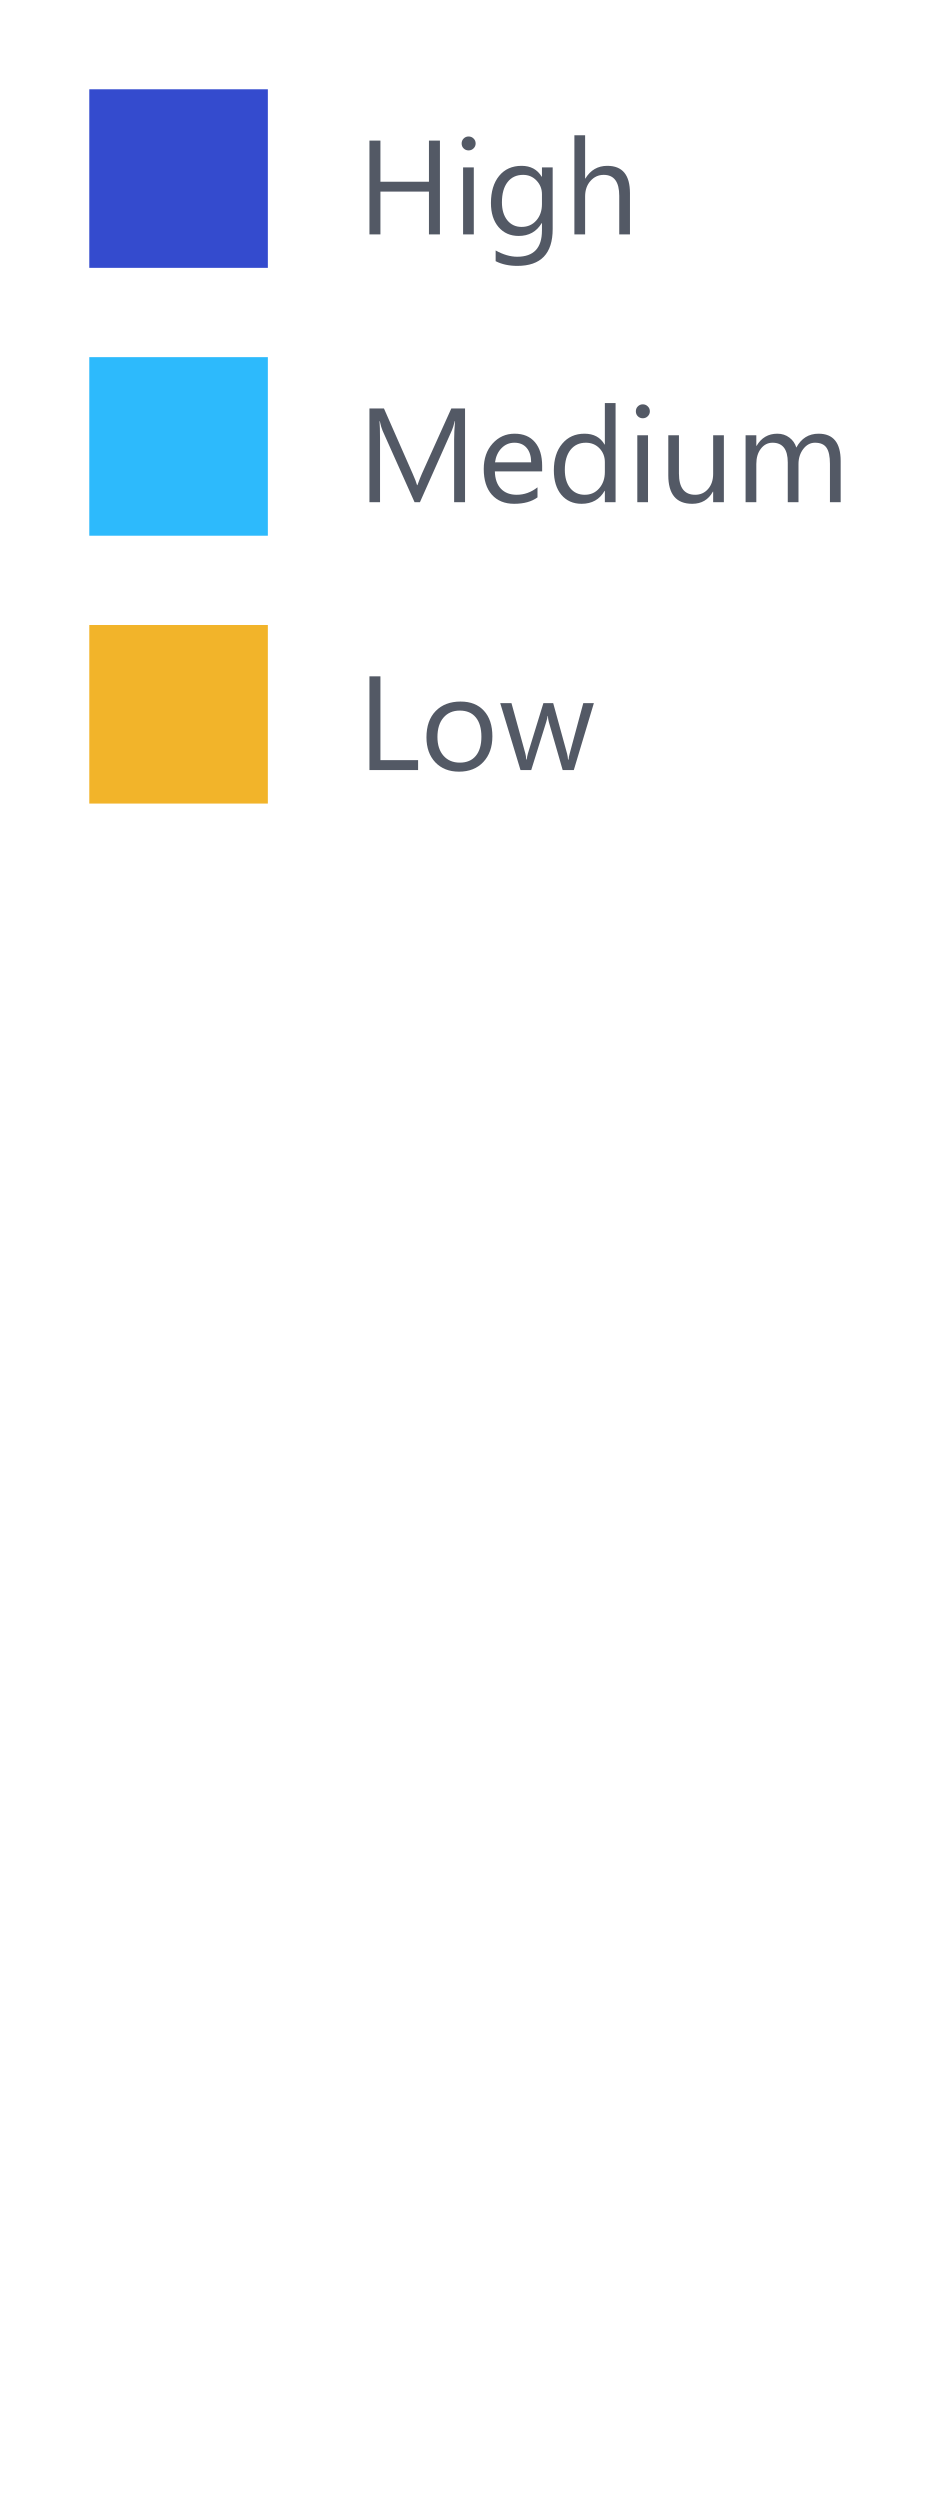
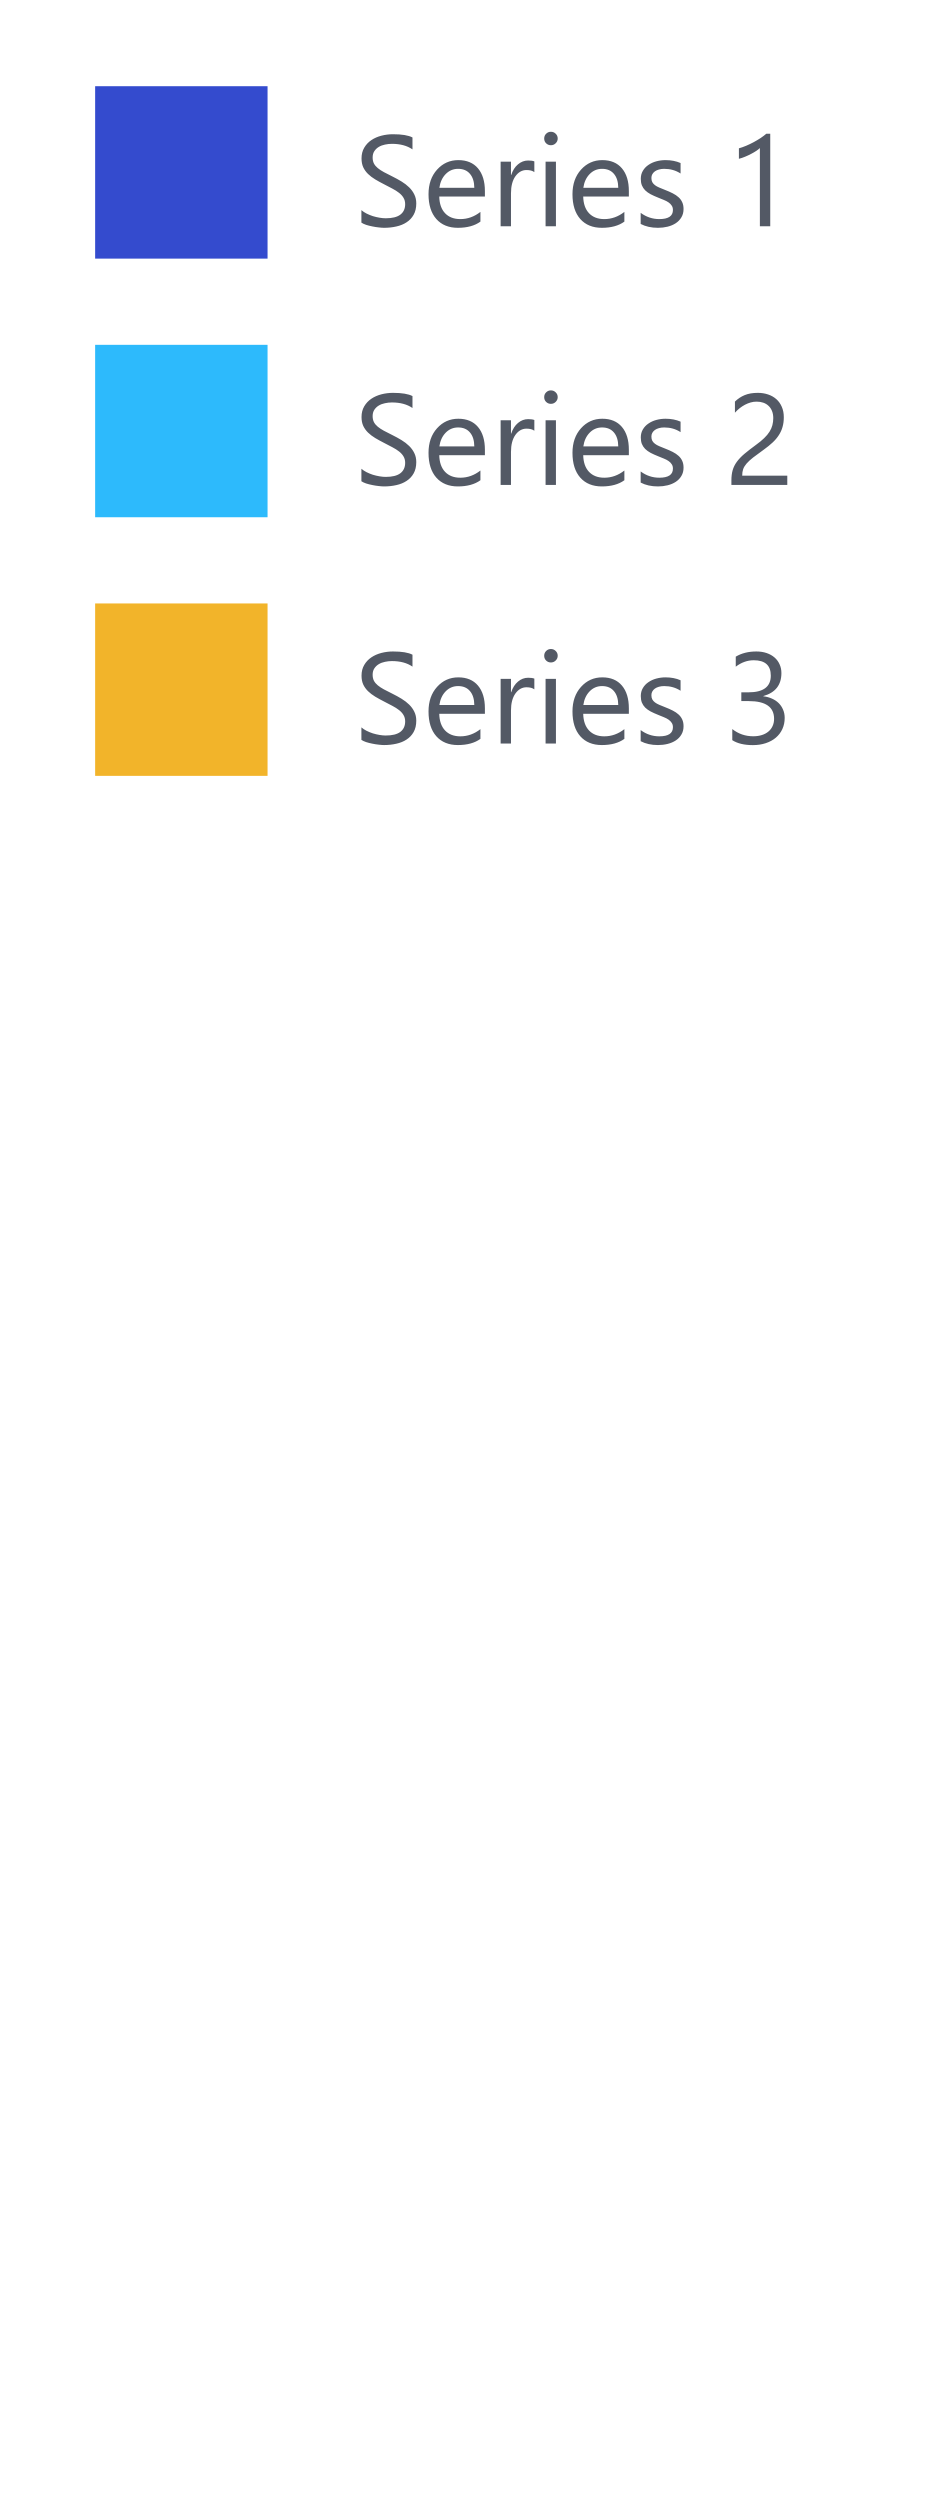
- <svg xmlns="http://www.w3.org/2000/svg" width="85" height="224" viewBox="0 0 85 224" fill="none">
-   <rect x="8" y="8" width="16" height="16" fill="#344BCE" />
-   <path d="M39.418 21H38.434V17.168H34.086V21H33.102V12.598H34.086V16.283H38.434V12.598H39.418V21ZM41.984 13.477C41.812 13.477 41.666 13.418 41.545 13.301C41.424 13.184 41.363 13.035 41.363 12.855C41.363 12.676 41.424 12.527 41.545 12.41C41.666 12.289 41.812 12.229 41.984 12.229C42.16 12.229 42.309 12.289 42.43 12.41C42.555 12.527 42.617 12.676 42.617 12.855C42.617 13.027 42.555 13.174 42.43 13.295C42.309 13.416 42.16 13.477 41.984 13.477ZM42.453 21H41.492V15H42.453V21ZM49.52 20.52C49.52 22.723 48.465 23.824 46.355 23.824C45.613 23.824 44.965 23.684 44.41 23.402V22.441C45.086 22.816 45.73 23.004 46.344 23.004C47.82 23.004 48.559 22.219 48.559 20.648V19.992H48.535C48.078 20.758 47.391 21.141 46.473 21.141C45.727 21.141 45.125 20.875 44.668 20.344C44.215 19.809 43.988 19.092 43.988 18.193C43.988 17.174 44.232 16.363 44.721 15.762C45.213 15.16 45.885 14.859 46.736 14.859C47.545 14.859 48.145 15.184 48.535 15.832H48.559V15H49.52V20.52ZM48.559 18.287V17.402C48.559 16.926 48.397 16.518 48.072 16.178C47.752 15.838 47.352 15.668 46.871 15.668C46.277 15.668 45.812 15.885 45.477 16.318C45.141 16.748 44.973 17.352 44.973 18.129C44.973 18.797 45.133 19.332 45.453 19.734C45.777 20.133 46.205 20.332 46.736 20.332C47.275 20.332 47.713 20.141 48.049 19.758C48.389 19.375 48.559 18.885 48.559 18.287ZM56.445 21H55.484V17.543C55.484 16.293 55.02 15.668 54.09 15.668C53.621 15.668 53.227 15.85 52.906 16.213C52.586 16.572 52.426 17.035 52.426 17.602V21H51.465V12.117H52.426V15.996H52.449C52.91 15.238 53.566 14.859 54.418 14.859C55.77 14.859 56.445 15.674 56.445 17.303V21Z" fill="#535965" />
-   <rect x="8" y="32" width="16" height="16" fill="#2DBAFC" />
-   <path d="M41.668 45H40.69V39.363C40.69 38.918 40.717 38.373 40.772 37.728H40.748C40.654 38.107 40.57 38.379 40.496 38.543L37.625 45H37.145L34.279 38.59C34.197 38.402 34.113 38.115 34.027 37.728H34.004C34.035 38.065 34.051 38.613 34.051 39.375V45H33.102V36.598H34.402L36.98 42.457C37.18 42.906 37.309 43.242 37.367 43.465H37.402C37.57 43.004 37.705 42.66 37.807 42.434L40.438 36.598H41.668V45ZM48.576 42.24H44.34C44.355 42.908 44.535 43.424 44.879 43.787C45.223 44.15 45.695 44.332 46.297 44.332C46.973 44.332 47.594 44.109 48.16 43.664V44.566C47.633 44.949 46.935 45.141 46.068 45.141C45.221 45.141 44.555 44.869 44.07 44.326C43.586 43.779 43.344 43.012 43.344 42.023C43.344 41.09 43.607 40.33 44.135 39.744C44.666 39.154 45.324 38.859 46.109 38.859C46.895 38.859 47.502 39.113 47.932 39.621C48.361 40.129 48.576 40.834 48.576 41.736V42.24ZM47.592 41.426C47.588 40.871 47.453 40.44 47.188 40.131C46.926 39.822 46.56 39.668 46.092 39.668C45.639 39.668 45.254 39.83 44.938 40.154C44.621 40.478 44.426 40.902 44.352 41.426H47.592ZM55.156 45H54.195V43.98H54.172C53.727 44.754 53.039 45.141 52.109 45.141C51.355 45.141 50.752 44.873 50.299 44.338C49.85 43.799 49.625 43.066 49.625 42.141C49.625 41.148 49.875 40.353 50.375 39.756C50.875 39.158 51.541 38.859 52.373 38.859C53.197 38.859 53.797 39.184 54.172 39.832H54.195V36.117H55.156V45ZM54.195 42.287V41.402C54.195 40.918 54.035 40.508 53.715 40.172C53.395 39.836 52.988 39.668 52.496 39.668C51.91 39.668 51.449 39.883 51.113 40.312C50.777 40.742 50.609 41.336 50.609 42.094C50.609 42.785 50.77 43.332 51.09 43.734C51.414 44.133 51.848 44.332 52.391 44.332C52.926 44.332 53.359 44.139 53.691 43.752C54.027 43.365 54.195 42.877 54.195 42.287ZM57.594 37.477C57.422 37.477 57.275 37.418 57.154 37.301C57.033 37.184 56.973 37.035 56.973 36.855C56.973 36.676 57.033 36.527 57.154 36.41C57.275 36.289 57.422 36.228 57.594 36.228C57.77 36.228 57.918 36.289 58.039 36.41C58.164 36.527 58.227 36.676 58.227 36.855C58.227 37.027 58.164 37.174 58.039 37.295C57.918 37.416 57.77 37.477 57.594 37.477ZM58.062 45H57.102V39H58.062V45ZM64.859 45H63.898V44.051H63.875C63.477 44.777 62.859 45.141 62.023 45.141C60.594 45.141 59.879 44.289 59.879 42.586V39H60.834V42.434C60.834 43.699 61.318 44.332 62.287 44.332C62.756 44.332 63.141 44.16 63.441 43.816C63.746 43.469 63.898 43.016 63.898 42.457V39H64.859V45ZM75.324 45H74.363V41.555C74.363 40.891 74.26 40.41 74.053 40.113C73.85 39.816 73.506 39.668 73.022 39.668C72.611 39.668 72.262 39.855 71.973 40.23C71.688 40.605 71.545 41.055 71.545 41.578V45H70.584V41.438C70.584 40.258 70.129 39.668 69.219 39.668C68.797 39.668 68.449 39.846 68.176 40.201C67.902 40.553 67.766 41.012 67.766 41.578V45H66.805V39H67.766V39.949H67.789C68.215 39.223 68.836 38.859 69.652 38.859C70.062 38.859 70.42 38.975 70.725 39.205C71.029 39.432 71.238 39.73 71.352 40.102C71.797 39.273 72.461 38.859 73.344 38.859C74.664 38.859 75.324 39.674 75.324 41.303V45Z" fill="#535965" />
-   <rect x="8" y="56" width="16" height="16" fill="#F2B42A" />
-   <path d="M37.461 69H33.102V60.598H34.086V68.109H37.461V69ZM41.129 69.141C40.242 69.141 39.533 68.861 39.002 68.303C38.475 67.74 38.211 66.996 38.211 66.07C38.211 65.062 38.486 64.275 39.037 63.709C39.588 63.143 40.332 62.859 41.27 62.859C42.164 62.859 42.861 63.135 43.361 63.685C43.865 64.236 44.117 65 44.117 65.977C44.117 66.934 43.846 67.701 43.303 68.279C42.764 68.853 42.039 69.141 41.129 69.141ZM41.199 63.668C40.582 63.668 40.094 63.879 39.734 64.301C39.375 64.719 39.195 65.297 39.195 66.035C39.195 66.746 39.377 67.307 39.74 67.717C40.103 68.127 40.59 68.332 41.199 68.332C41.82 68.332 42.297 68.131 42.629 67.728C42.965 67.326 43.133 66.754 43.133 66.012C43.133 65.262 42.965 64.684 42.629 64.277C42.297 63.871 41.82 63.668 41.199 63.668ZM53.211 63L51.412 69H50.416L49.18 64.705C49.133 64.541 49.102 64.356 49.086 64.148H49.062C49.051 64.289 49.01 64.471 48.94 64.693L47.598 69H46.637L44.82 63H45.828L47.07 67.512C47.109 67.648 47.137 67.828 47.152 68.051H47.199C47.211 67.879 47.246 67.695 47.305 67.5L48.688 63H49.566L50.809 67.523C50.848 67.668 50.877 67.848 50.897 68.062H50.943C50.951 67.91 50.984 67.731 51.043 67.523L52.262 63H53.211Z" fill="#535965" />
+ <svg xmlns="http://www.w3.org/2000/svg" width="86" height="232" viewBox="0 0 86 232" fill="none">
+   <rect x="8.829" y="8" width="16" height="16" fill="#344BCE" />
+   <path d="M33.538 20.66V19.5C33.671 19.617 33.829 19.723 34.013 19.816C34.2 19.91 34.395 19.99 34.599 20.057C34.806 20.119 35.013 20.168 35.22 20.203C35.427 20.238 35.618 20.256 35.794 20.256C36.399 20.256 36.851 20.145 37.148 19.922C37.448 19.695 37.599 19.371 37.599 18.949C37.599 18.723 37.548 18.525 37.446 18.357C37.349 18.189 37.212 18.037 37.036 17.9C36.86 17.76 36.651 17.627 36.409 17.502C36.171 17.373 35.913 17.238 35.636 17.098C35.343 16.949 35.069 16.799 34.815 16.646C34.562 16.494 34.341 16.326 34.153 16.143C33.966 15.959 33.817 15.752 33.708 15.521C33.602 15.287 33.55 15.014 33.55 14.701C33.55 14.318 33.634 13.986 33.802 13.705C33.97 13.42 34.19 13.185 34.464 13.002C34.737 12.818 35.048 12.682 35.395 12.592C35.747 12.502 36.105 12.457 36.468 12.457C37.296 12.457 37.899 12.557 38.278 12.756V13.863C37.782 13.52 37.145 13.348 36.368 13.348C36.153 13.348 35.938 13.371 35.724 13.418C35.509 13.461 35.317 13.533 35.149 13.635C34.981 13.736 34.845 13.867 34.739 14.027C34.634 14.188 34.581 14.383 34.581 14.613C34.581 14.828 34.62 15.014 34.698 15.17C34.78 15.326 34.899 15.469 35.056 15.598C35.212 15.727 35.401 15.852 35.624 15.973C35.851 16.094 36.11 16.227 36.403 16.371C36.704 16.52 36.989 16.676 37.259 16.84C37.528 17.004 37.765 17.186 37.968 17.385C38.171 17.584 38.331 17.805 38.448 18.047C38.569 18.289 38.63 18.566 38.63 18.879C38.63 19.293 38.548 19.645 38.384 19.934C38.224 20.219 38.005 20.451 37.727 20.631C37.454 20.811 37.138 20.939 36.778 21.018C36.419 21.1 36.04 21.141 35.642 21.141C35.509 21.141 35.345 21.129 35.149 21.105C34.954 21.086 34.755 21.055 34.552 21.012C34.349 20.973 34.155 20.924 33.972 20.865C33.792 20.803 33.648 20.734 33.538 20.66ZM44.999 18.24H40.763C40.778 18.908 40.958 19.424 41.302 19.787C41.645 20.15 42.118 20.332 42.72 20.332C43.395 20.332 44.017 20.109 44.583 19.664V20.566C44.056 20.949 43.358 21.141 42.491 21.141C41.644 21.141 40.977 20.869 40.493 20.326C40.009 19.779 39.767 19.012 39.767 18.023C39.767 17.09 40.03 16.33 40.558 15.744C41.089 15.154 41.747 14.859 42.532 14.859C43.317 14.859 43.925 15.113 44.355 15.621C44.784 16.129 44.999 16.834 44.999 17.736V18.24ZM44.015 17.426C44.011 16.871 43.876 16.439 43.61 16.131C43.349 15.822 42.983 15.668 42.515 15.668C42.062 15.668 41.677 15.83 41.36 16.154C41.044 16.479 40.849 16.902 40.774 17.426H44.015ZM49.587 15.973C49.419 15.844 49.177 15.779 48.86 15.779C48.45 15.779 48.106 15.973 47.829 16.359C47.556 16.746 47.419 17.273 47.419 17.941V21H46.458V15H47.419V16.236H47.442C47.579 15.815 47.788 15.486 48.069 15.252C48.351 15.014 48.665 14.895 49.013 14.895C49.263 14.895 49.454 14.922 49.587 14.977V15.973ZM51.122 13.477C50.95 13.477 50.804 13.418 50.683 13.301C50.562 13.184 50.501 13.035 50.501 12.855C50.501 12.676 50.562 12.527 50.683 12.41C50.804 12.289 50.95 12.229 51.122 12.229C51.298 12.229 51.446 12.289 51.567 12.41C51.692 12.527 51.755 12.676 51.755 12.855C51.755 13.027 51.692 13.174 51.567 13.295C51.446 13.416 51.298 13.477 51.122 13.477ZM51.591 21H50.63V15H51.591V21ZM58.358 18.24H54.122C54.138 18.908 54.317 19.424 54.661 19.787C55.005 20.15 55.477 20.332 56.079 20.332C56.755 20.332 57.376 20.109 57.942 19.664V20.566C57.415 20.949 56.718 21.141 55.851 21.141C55.003 21.141 54.337 20.869 53.852 20.326C53.368 19.779 53.126 19.012 53.126 18.023C53.126 17.09 53.39 16.33 53.917 15.744C54.448 15.154 55.106 14.859 55.892 14.859C56.677 14.859 57.284 15.113 57.714 15.621C58.144 16.129 58.358 16.834 58.358 17.736V18.24ZM57.374 17.426C57.37 16.871 57.235 16.439 56.97 16.131C56.708 15.822 56.343 15.668 55.874 15.668C55.421 15.668 55.036 15.83 54.72 16.154C54.403 16.479 54.208 16.902 54.134 17.426H57.374ZM59.454 20.783V19.752C59.977 20.139 60.554 20.332 61.183 20.332C62.026 20.332 62.448 20.051 62.448 19.488C62.448 19.328 62.411 19.193 62.337 19.084C62.267 18.971 62.169 18.871 62.044 18.785C61.923 18.699 61.778 18.623 61.61 18.557C61.446 18.486 61.269 18.414 61.077 18.34C60.812 18.234 60.577 18.129 60.374 18.023C60.175 17.914 60.007 17.793 59.87 17.66C59.737 17.523 59.636 17.369 59.565 17.197C59.499 17.025 59.466 16.824 59.466 16.594C59.466 16.312 59.53 16.064 59.659 15.85C59.788 15.631 59.96 15.449 60.175 15.305C60.39 15.156 60.634 15.045 60.907 14.971C61.185 14.896 61.47 14.859 61.763 14.859C62.282 14.859 62.747 14.949 63.157 15.129V16.102C62.716 15.812 62.208 15.668 61.634 15.668C61.454 15.668 61.292 15.69 61.148 15.732C61.003 15.771 60.878 15.828 60.773 15.902C60.671 15.977 60.591 16.066 60.532 16.172C60.477 16.273 60.45 16.387 60.45 16.512C60.45 16.668 60.477 16.799 60.532 16.904C60.591 17.01 60.675 17.104 60.784 17.186C60.894 17.268 61.026 17.342 61.183 17.408C61.339 17.475 61.517 17.547 61.716 17.625C61.981 17.727 62.22 17.832 62.431 17.941C62.642 18.047 62.821 18.168 62.97 18.305C63.118 18.438 63.231 18.592 63.31 18.768C63.392 18.943 63.433 19.152 63.433 19.395C63.433 19.691 63.366 19.949 63.233 20.168C63.105 20.387 62.931 20.568 62.712 20.713C62.493 20.857 62.241 20.965 61.956 21.035C61.671 21.105 61.372 21.141 61.06 21.141C60.442 21.141 59.907 21.021 59.454 20.783ZM71.478 21H70.517V13.74C70.442 13.815 70.333 13.9 70.189 13.998C70.048 14.092 69.888 14.185 69.708 14.279C69.532 14.373 69.345 14.461 69.145 14.543C68.95 14.625 68.759 14.69 68.571 14.736V13.764C68.782 13.705 69.005 13.627 69.239 13.529C69.478 13.428 69.71 13.316 69.936 13.195C70.167 13.07 70.384 12.941 70.587 12.809C70.79 12.672 70.966 12.539 71.114 12.41H71.478V21Z" fill="#535965" />
+   <rect x="8.829" y="32" width="16" height="16" fill="#2DBAFC" />
+   <path d="M33.538 44.66V43.5C33.671 43.617 33.829 43.723 34.013 43.816C34.2 43.91 34.395 43.99 34.599 44.057C34.806 44.119 35.013 44.168 35.22 44.203C35.427 44.238 35.618 44.256 35.794 44.256C36.399 44.256 36.851 44.145 37.148 43.922C37.448 43.695 37.599 43.371 37.599 42.949C37.599 42.723 37.548 42.525 37.446 42.357C37.349 42.19 37.212 42.037 37.036 41.9C36.86 41.76 36.651 41.627 36.409 41.502C36.171 41.373 35.913 41.238 35.636 41.098C35.343 40.949 35.069 40.799 34.815 40.647C34.562 40.494 34.341 40.326 34.153 40.143C33.966 39.959 33.817 39.752 33.708 39.522C33.602 39.287 33.55 39.014 33.55 38.701C33.55 38.318 33.634 37.986 33.802 37.705C33.97 37.42 34.19 37.185 34.464 37.002C34.737 36.818 35.048 36.682 35.395 36.592C35.747 36.502 36.105 36.457 36.468 36.457C37.296 36.457 37.899 36.557 38.278 36.756V37.863C37.782 37.52 37.145 37.348 36.368 37.348C36.153 37.348 35.938 37.371 35.724 37.418C35.509 37.461 35.317 37.533 35.149 37.635C34.981 37.736 34.845 37.867 34.739 38.027C34.634 38.188 34.581 38.383 34.581 38.613C34.581 38.828 34.62 39.014 34.698 39.17C34.78 39.326 34.899 39.469 35.056 39.598C35.212 39.727 35.401 39.852 35.624 39.973C35.851 40.094 36.11 40.227 36.403 40.371C36.704 40.52 36.989 40.676 37.259 40.84C37.528 41.004 37.765 41.185 37.968 41.385C38.171 41.584 38.331 41.805 38.448 42.047C38.569 42.289 38.63 42.566 38.63 42.879C38.63 43.293 38.548 43.645 38.384 43.934C38.224 44.219 38.005 44.451 37.727 44.631C37.454 44.81 37.138 44.94 36.778 45.018C36.419 45.1 36.04 45.141 35.642 45.141C35.509 45.141 35.345 45.129 35.149 45.105C34.954 45.086 34.755 45.055 34.552 45.012C34.349 44.973 34.155 44.924 33.972 44.865C33.792 44.803 33.648 44.734 33.538 44.66ZM44.999 42.24H40.763C40.778 42.908 40.958 43.424 41.302 43.787C41.645 44.15 42.118 44.332 42.72 44.332C43.395 44.332 44.017 44.109 44.583 43.664V44.566C44.056 44.949 43.358 45.141 42.491 45.141C41.644 45.141 40.977 44.869 40.493 44.326C40.009 43.779 39.767 43.012 39.767 42.023C39.767 41.09 40.03 40.33 40.558 39.744C41.089 39.154 41.747 38.859 42.532 38.859C43.317 38.859 43.925 39.113 44.355 39.621C44.784 40.129 44.999 40.834 44.999 41.736V42.24ZM44.015 41.426C44.011 40.871 43.876 40.44 43.61 40.131C43.349 39.822 42.983 39.668 42.515 39.668C42.062 39.668 41.677 39.83 41.36 40.154C41.044 40.478 40.849 40.902 40.774 41.426H44.015ZM49.587 39.973C49.419 39.844 49.177 39.779 48.86 39.779C48.45 39.779 48.106 39.973 47.829 40.359C47.556 40.746 47.419 41.273 47.419 41.941V45H46.458V39H47.419V40.236H47.442C47.579 39.815 47.788 39.486 48.069 39.252C48.351 39.014 48.665 38.895 49.013 38.895C49.263 38.895 49.454 38.922 49.587 38.977V39.973ZM51.122 37.477C50.95 37.477 50.804 37.418 50.683 37.301C50.562 37.184 50.501 37.035 50.501 36.855C50.501 36.676 50.562 36.527 50.683 36.41C50.804 36.289 50.95 36.228 51.122 36.228C51.298 36.228 51.446 36.289 51.567 36.41C51.692 36.527 51.755 36.676 51.755 36.855C51.755 37.027 51.692 37.174 51.567 37.295C51.446 37.416 51.298 37.477 51.122 37.477ZM51.591 45H50.63V39H51.591V45ZM58.358 42.24H54.122C54.138 42.908 54.317 43.424 54.661 43.787C55.005 44.15 55.477 44.332 56.079 44.332C56.755 44.332 57.376 44.109 57.942 43.664V44.566C57.415 44.949 56.718 45.141 55.851 45.141C55.003 45.141 54.337 44.869 53.852 44.326C53.368 43.779 53.126 43.012 53.126 42.023C53.126 41.09 53.39 40.33 53.917 39.744C54.448 39.154 55.106 38.859 55.892 38.859C56.677 38.859 57.284 39.113 57.714 39.621C58.144 40.129 58.358 40.834 58.358 41.736V42.24ZM57.374 41.426C57.37 40.871 57.235 40.44 56.97 40.131C56.708 39.822 56.343 39.668 55.874 39.668C55.421 39.668 55.036 39.83 54.72 40.154C54.403 40.478 54.208 40.902 54.134 41.426H57.374ZM59.454 44.783V43.752C59.977 44.139 60.554 44.332 61.183 44.332C62.026 44.332 62.448 44.051 62.448 43.488C62.448 43.328 62.411 43.193 62.337 43.084C62.267 42.971 62.169 42.871 62.044 42.785C61.923 42.699 61.778 42.623 61.61 42.557C61.446 42.486 61.269 42.414 61.077 42.34C60.812 42.234 60.577 42.129 60.374 42.023C60.175 41.914 60.007 41.793 59.87 41.66C59.737 41.523 59.636 41.369 59.565 41.197C59.499 41.025 59.466 40.824 59.466 40.594C59.466 40.312 59.53 40.065 59.659 39.85C59.788 39.631 59.96 39.449 60.175 39.305C60.39 39.156 60.634 39.045 60.907 38.971C61.185 38.897 61.47 38.859 61.763 38.859C62.282 38.859 62.747 38.949 63.157 39.129V40.102C62.716 39.812 62.208 39.668 61.634 39.668C61.454 39.668 61.292 39.69 61.148 39.732C61.003 39.772 60.878 39.828 60.773 39.902C60.671 39.977 60.591 40.066 60.532 40.172C60.477 40.273 60.45 40.387 60.45 40.512C60.45 40.668 60.477 40.799 60.532 40.904C60.591 41.01 60.675 41.103 60.784 41.185C60.894 41.268 61.026 41.342 61.183 41.408C61.339 41.475 61.517 41.547 61.716 41.625C61.981 41.727 62.22 41.832 62.431 41.941C62.642 42.047 62.821 42.168 62.97 42.305C63.118 42.438 63.231 42.592 63.31 42.768C63.392 42.943 63.433 43.152 63.433 43.395C63.433 43.691 63.366 43.949 63.233 44.168C63.105 44.387 62.931 44.568 62.712 44.713C62.493 44.857 62.241 44.965 61.956 45.035C61.671 45.105 61.372 45.141 61.06 45.141C60.442 45.141 59.907 45.022 59.454 44.783ZM71.759 38.801C71.759 38.543 71.718 38.318 71.636 38.127C71.558 37.935 71.448 37.777 71.308 37.652C71.171 37.523 71.009 37.428 70.821 37.365C70.634 37.303 70.431 37.272 70.212 37.272C70.024 37.272 69.841 37.297 69.661 37.348C69.481 37.398 69.306 37.469 69.134 37.559C68.966 37.648 68.802 37.756 68.642 37.881C68.485 38.006 68.339 38.145 68.202 38.297V37.266C68.472 37.004 68.772 36.805 69.105 36.668C69.44 36.527 69.849 36.457 70.329 36.457C70.673 36.457 70.991 36.508 71.284 36.609C71.577 36.707 71.831 36.852 72.046 37.043C72.261 37.234 72.429 37.471 72.55 37.752C72.675 38.033 72.737 38.355 72.737 38.719C72.737 39.051 72.698 39.352 72.62 39.621C72.546 39.891 72.431 40.145 72.274 40.383C72.122 40.621 71.929 40.85 71.694 41.068C71.46 41.287 71.185 41.51 70.868 41.736C70.474 42.018 70.147 42.258 69.89 42.457C69.636 42.656 69.433 42.844 69.28 43.02C69.132 43.191 69.026 43.365 68.964 43.541C68.905 43.713 68.876 43.912 68.876 44.139H73.06V45H67.874V44.584C67.874 44.225 67.913 43.908 67.991 43.635C68.069 43.361 68.198 43.102 68.378 42.855C68.558 42.609 68.792 42.363 69.081 42.117C69.374 41.871 69.731 41.594 70.153 41.285C70.458 41.066 70.712 40.857 70.915 40.658C71.122 40.459 71.288 40.26 71.413 40.06C71.538 39.861 71.626 39.66 71.677 39.457C71.731 39.25 71.759 39.031 71.759 38.801Z" fill="#535965" />
+   <rect x="8.829" y="56" width="16" height="16" fill="#F2B42A" />
+   <path d="M33.538 68.66V67.5C33.671 67.617 33.829 67.723 34.013 67.816C34.2 67.91 34.395 67.99 34.599 68.057C34.806 68.119 35.013 68.168 35.22 68.203C35.427 68.238 35.618 68.256 35.794 68.256C36.399 68.256 36.851 68.144 37.148 67.922C37.448 67.695 37.599 67.371 37.599 66.949C37.599 66.723 37.548 66.525 37.446 66.357C37.349 66.189 37.212 66.037 37.036 65.9C36.86 65.76 36.651 65.627 36.409 65.502C36.171 65.373 35.913 65.238 35.636 65.098C35.343 64.949 35.069 64.799 34.815 64.647C34.562 64.494 34.341 64.326 34.153 64.143C33.966 63.959 33.817 63.752 33.708 63.522C33.602 63.287 33.55 63.014 33.55 62.701C33.55 62.318 33.634 61.986 33.802 61.705C33.97 61.42 34.19 61.185 34.464 61.002C34.737 60.818 35.048 60.682 35.395 60.592C35.747 60.502 36.105 60.457 36.468 60.457C37.296 60.457 37.899 60.557 38.278 60.756V61.863C37.782 61.52 37.145 61.348 36.368 61.348C36.153 61.348 35.938 61.371 35.724 61.418C35.509 61.461 35.317 61.533 35.149 61.635C34.981 61.736 34.845 61.867 34.739 62.027C34.634 62.188 34.581 62.383 34.581 62.613C34.581 62.828 34.62 63.014 34.698 63.17C34.78 63.326 34.899 63.469 35.056 63.598C35.212 63.727 35.401 63.852 35.624 63.973C35.851 64.094 36.11 64.227 36.403 64.371C36.704 64.519 36.989 64.676 37.259 64.84C37.528 65.004 37.765 65.186 37.968 65.385C38.171 65.584 38.331 65.805 38.448 66.047C38.569 66.289 38.63 66.566 38.63 66.879C38.63 67.293 38.548 67.644 38.384 67.934C38.224 68.219 38.005 68.451 37.727 68.631C37.454 68.811 37.138 68.939 36.778 69.018C36.419 69.1 36.04 69.141 35.642 69.141C35.509 69.141 35.345 69.129 35.149 69.106C34.954 69.086 34.755 69.055 34.552 69.012C34.349 68.973 34.155 68.924 33.972 68.865C33.792 68.803 33.648 68.734 33.538 68.66ZM44.999 66.24H40.763C40.778 66.908 40.958 67.424 41.302 67.787C41.645 68.15 42.118 68.332 42.72 68.332C43.395 68.332 44.017 68.109 44.583 67.664V68.566C44.056 68.949 43.358 69.141 42.491 69.141C41.644 69.141 40.977 68.869 40.493 68.326C40.009 67.779 39.767 67.012 39.767 66.023C39.767 65.09 40.03 64.33 40.558 63.744C41.089 63.154 41.747 62.859 42.532 62.859C43.317 62.859 43.925 63.113 44.355 63.621C44.784 64.129 44.999 64.834 44.999 65.736V66.24ZM44.015 65.426C44.011 64.871 43.876 64.439 43.61 64.131C43.349 63.822 42.983 63.668 42.515 63.668C42.062 63.668 41.677 63.83 41.36 64.154C41.044 64.478 40.849 64.902 40.774 65.426H44.015ZM49.587 63.973C49.419 63.844 49.177 63.779 48.86 63.779C48.45 63.779 48.106 63.973 47.829 64.359C47.556 64.746 47.419 65.273 47.419 65.941V69H46.458V63H47.419V64.236H47.442C47.579 63.815 47.788 63.486 48.069 63.252C48.351 63.014 48.665 62.895 49.013 62.895C49.263 62.895 49.454 62.922 49.587 62.977V63.973ZM51.122 61.477C50.95 61.477 50.804 61.418 50.683 61.301C50.562 61.184 50.501 61.035 50.501 60.855C50.501 60.676 50.562 60.527 50.683 60.41C50.804 60.289 50.95 60.228 51.122 60.228C51.298 60.228 51.446 60.289 51.567 60.41C51.692 60.527 51.755 60.676 51.755 60.855C51.755 61.027 51.692 61.174 51.567 61.295C51.446 61.416 51.298 61.477 51.122 61.477ZM51.591 69H50.63V63H51.591V69ZM58.358 66.24H54.122C54.138 66.908 54.317 67.424 54.661 67.787C55.005 68.15 55.477 68.332 56.079 68.332C56.755 68.332 57.376 68.109 57.942 67.664V68.566C57.415 68.949 56.718 69.141 55.851 69.141C55.003 69.141 54.337 68.869 53.852 68.326C53.368 67.779 53.126 67.012 53.126 66.023C53.126 65.09 53.39 64.33 53.917 63.744C54.448 63.154 55.106 62.859 55.892 62.859C56.677 62.859 57.284 63.113 57.714 63.621C58.144 64.129 58.358 64.834 58.358 65.736V66.24ZM57.374 65.426C57.37 64.871 57.235 64.439 56.97 64.131C56.708 63.822 56.343 63.668 55.874 63.668C55.421 63.668 55.036 63.83 54.72 64.154C54.403 64.478 54.208 64.902 54.134 65.426H57.374ZM59.454 68.783V67.752C59.977 68.139 60.554 68.332 61.183 68.332C62.026 68.332 62.448 68.051 62.448 67.488C62.448 67.328 62.411 67.193 62.337 67.084C62.267 66.971 62.169 66.871 62.044 66.785C61.923 66.699 61.778 66.623 61.61 66.557C61.446 66.486 61.269 66.414 61.077 66.34C60.812 66.234 60.577 66.129 60.374 66.023C60.175 65.914 60.007 65.793 59.87 65.66C59.737 65.523 59.636 65.369 59.565 65.197C59.499 65.025 59.466 64.824 59.466 64.594C59.466 64.312 59.53 64.064 59.659 63.85C59.788 63.631 59.96 63.449 60.175 63.305C60.39 63.156 60.634 63.045 60.907 62.971C61.185 62.897 61.47 62.859 61.763 62.859C62.282 62.859 62.747 62.949 63.157 63.129V64.102C62.716 63.812 62.208 63.668 61.634 63.668C61.454 63.668 61.292 63.69 61.148 63.732C61.003 63.772 60.878 63.828 60.773 63.902C60.671 63.977 60.591 64.066 60.532 64.172C60.477 64.273 60.45 64.387 60.45 64.512C60.45 64.668 60.477 64.799 60.532 64.904C60.591 65.01 60.675 65.103 60.784 65.186C60.894 65.268 61.026 65.342 61.183 65.408C61.339 65.475 61.517 65.547 61.716 65.625C61.981 65.727 62.22 65.832 62.431 65.941C62.642 66.047 62.821 66.168 62.97 66.305C63.118 66.438 63.231 66.592 63.31 66.768C63.392 66.943 63.433 67.152 63.433 67.394C63.433 67.691 63.366 67.949 63.233 68.168C63.105 68.387 62.931 68.568 62.712 68.713C62.493 68.857 62.241 68.965 61.956 69.035C61.671 69.106 61.372 69.141 61.06 69.141C60.442 69.141 59.907 69.022 59.454 68.783ZM72.819 66.621C72.819 67 72.747 67.346 72.603 67.658C72.462 67.967 72.261 68.232 71.999 68.455C71.741 68.674 71.431 68.844 71.067 68.965C70.704 69.086 70.304 69.147 69.866 69.147C69.065 69.147 68.429 68.994 67.956 68.689V67.658C68.522 68.103 69.171 68.326 69.901 68.326C70.194 68.326 70.458 68.289 70.692 68.215C70.931 68.141 71.134 68.033 71.302 67.893C71.474 67.752 71.605 67.582 71.694 67.383C71.788 67.184 71.835 66.959 71.835 66.709C71.835 65.611 71.054 65.062 69.491 65.062H68.794V64.248H69.456C70.839 64.248 71.53 63.732 71.53 62.701C71.53 61.748 71.003 61.272 69.948 61.272C69.355 61.272 68.798 61.471 68.278 61.869V60.938C68.814 60.617 69.45 60.457 70.189 60.457C70.54 60.457 70.858 60.506 71.144 60.603C71.429 60.701 71.673 60.838 71.876 61.014C72.079 61.19 72.235 61.4 72.345 61.647C72.458 61.893 72.515 62.164 72.515 62.461C72.515 63.566 71.956 64.277 70.839 64.594V64.617C71.124 64.648 71.388 64.719 71.63 64.828C71.872 64.934 72.081 65.072 72.257 65.244C72.433 65.416 72.569 65.619 72.667 65.853C72.769 66.084 72.819 66.34 72.819 66.621Z" fill="#535965" />
</svg>
